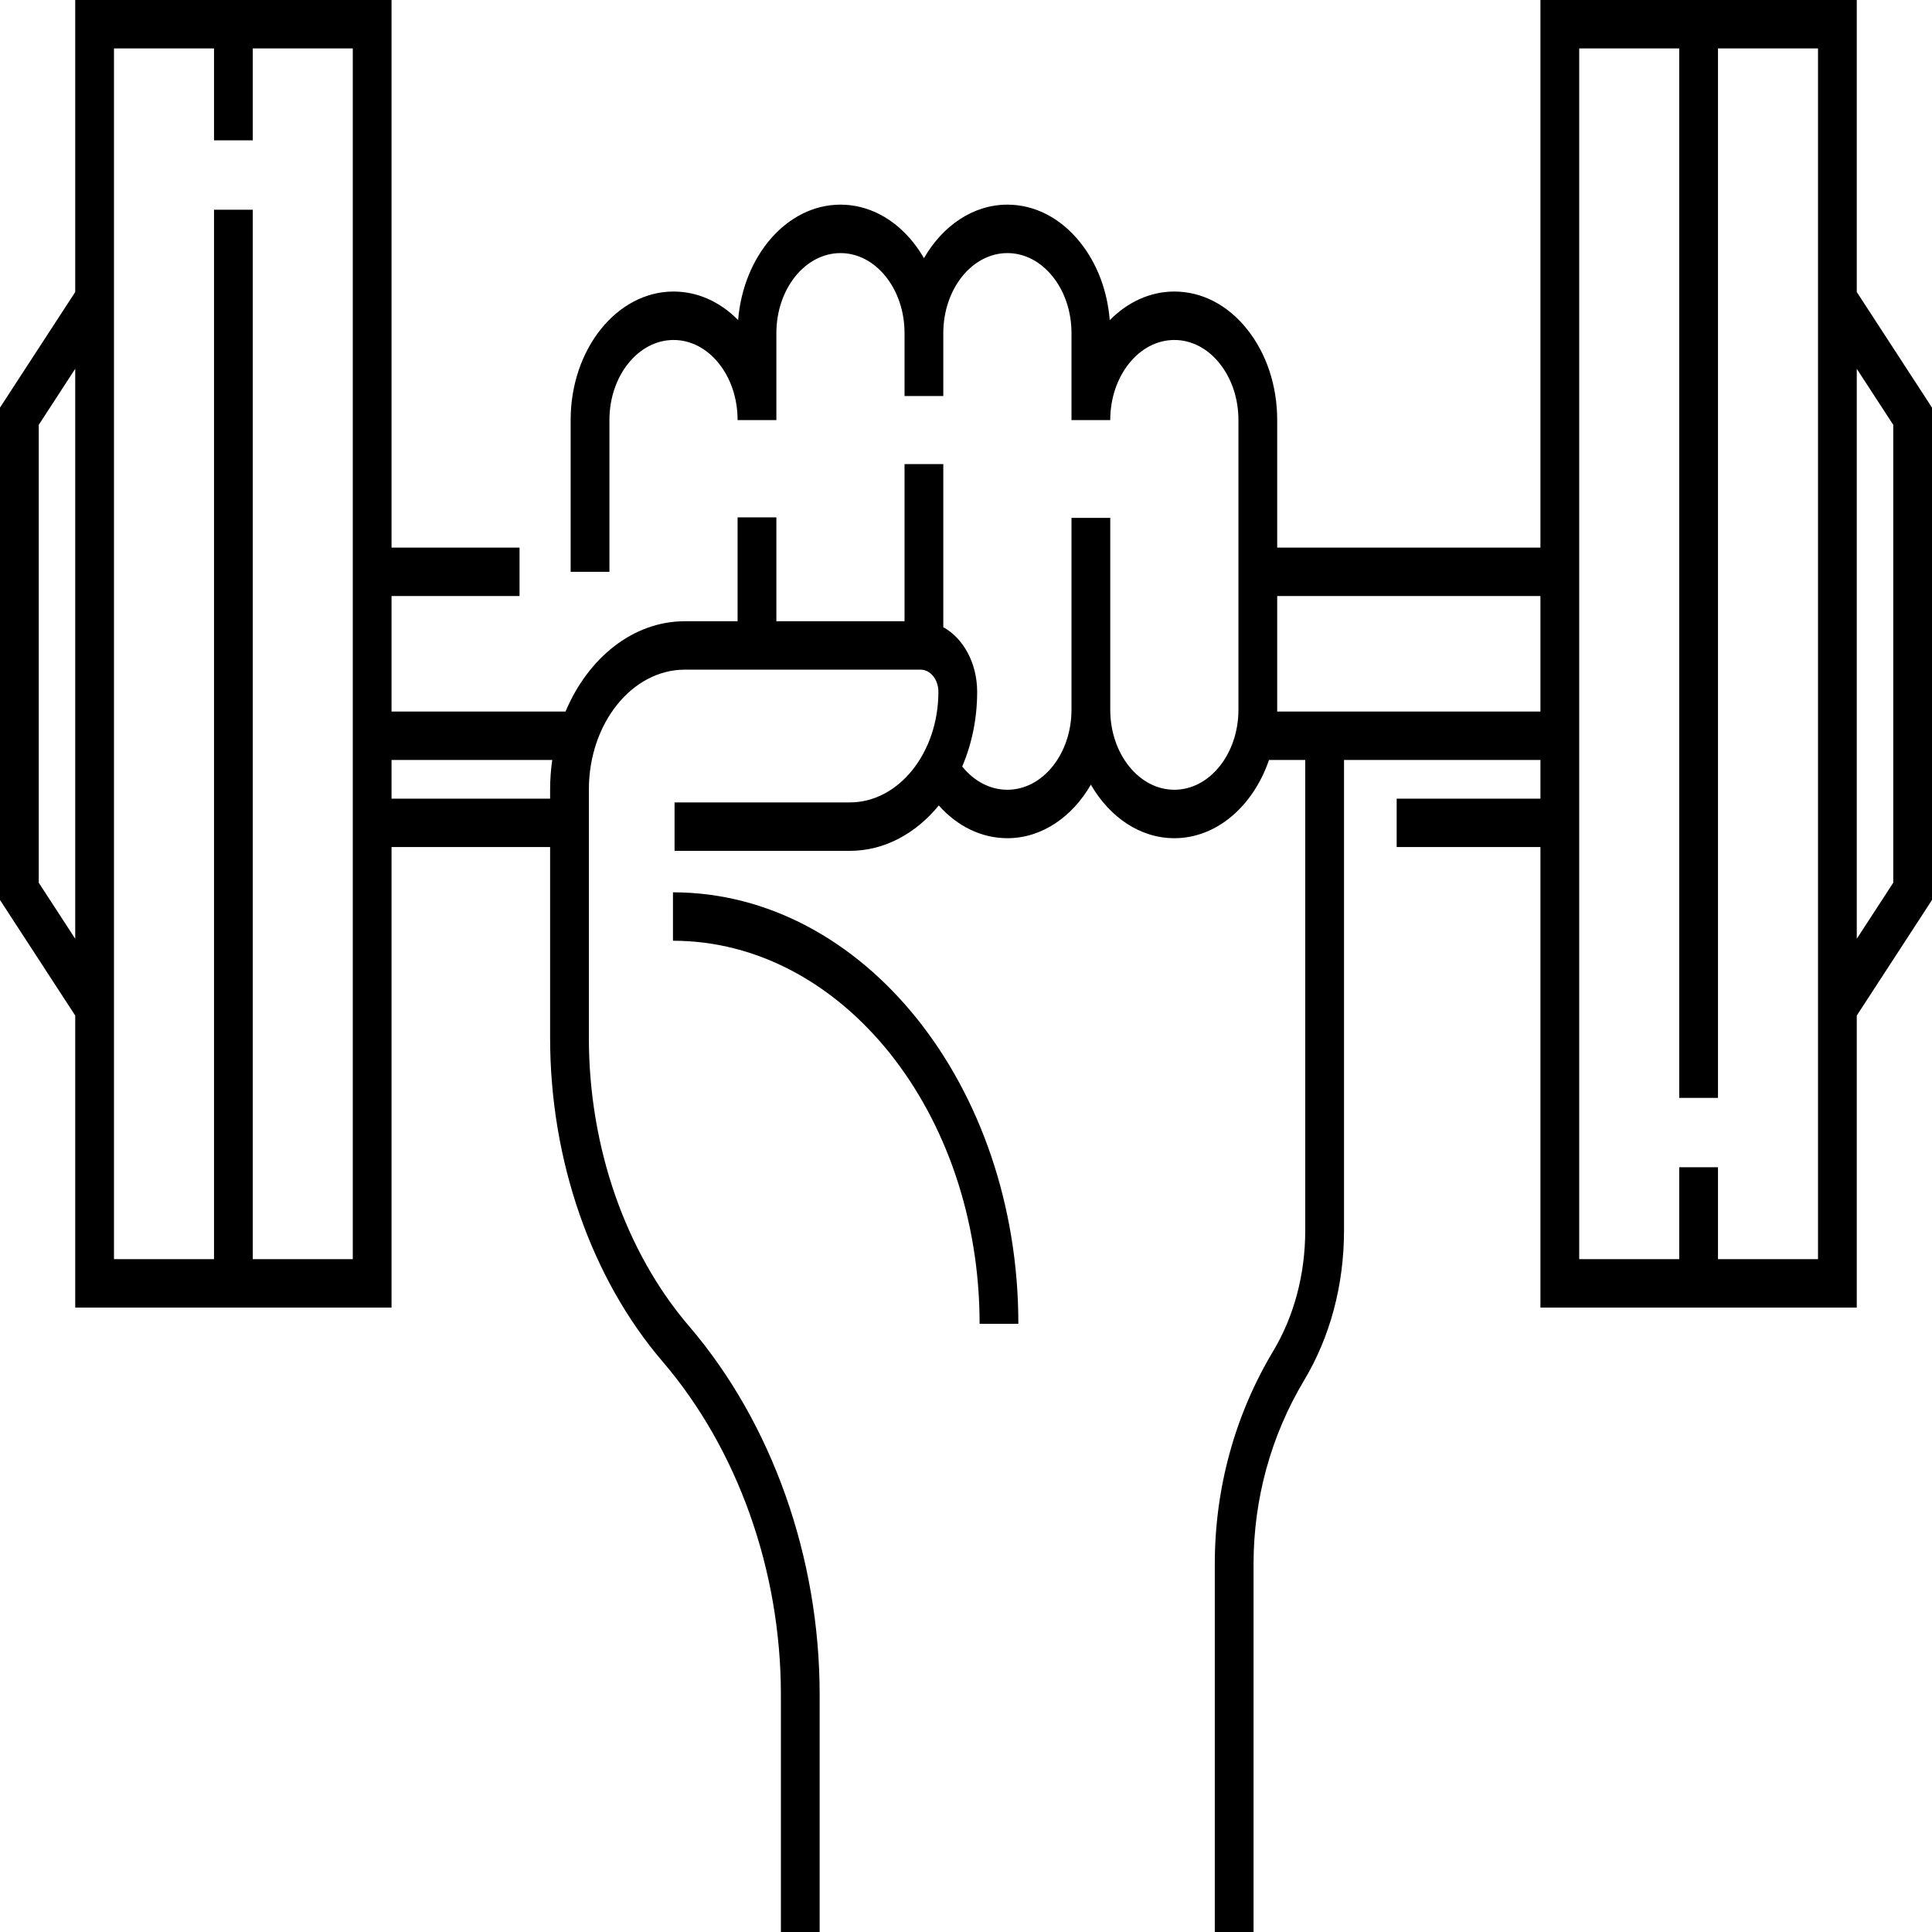
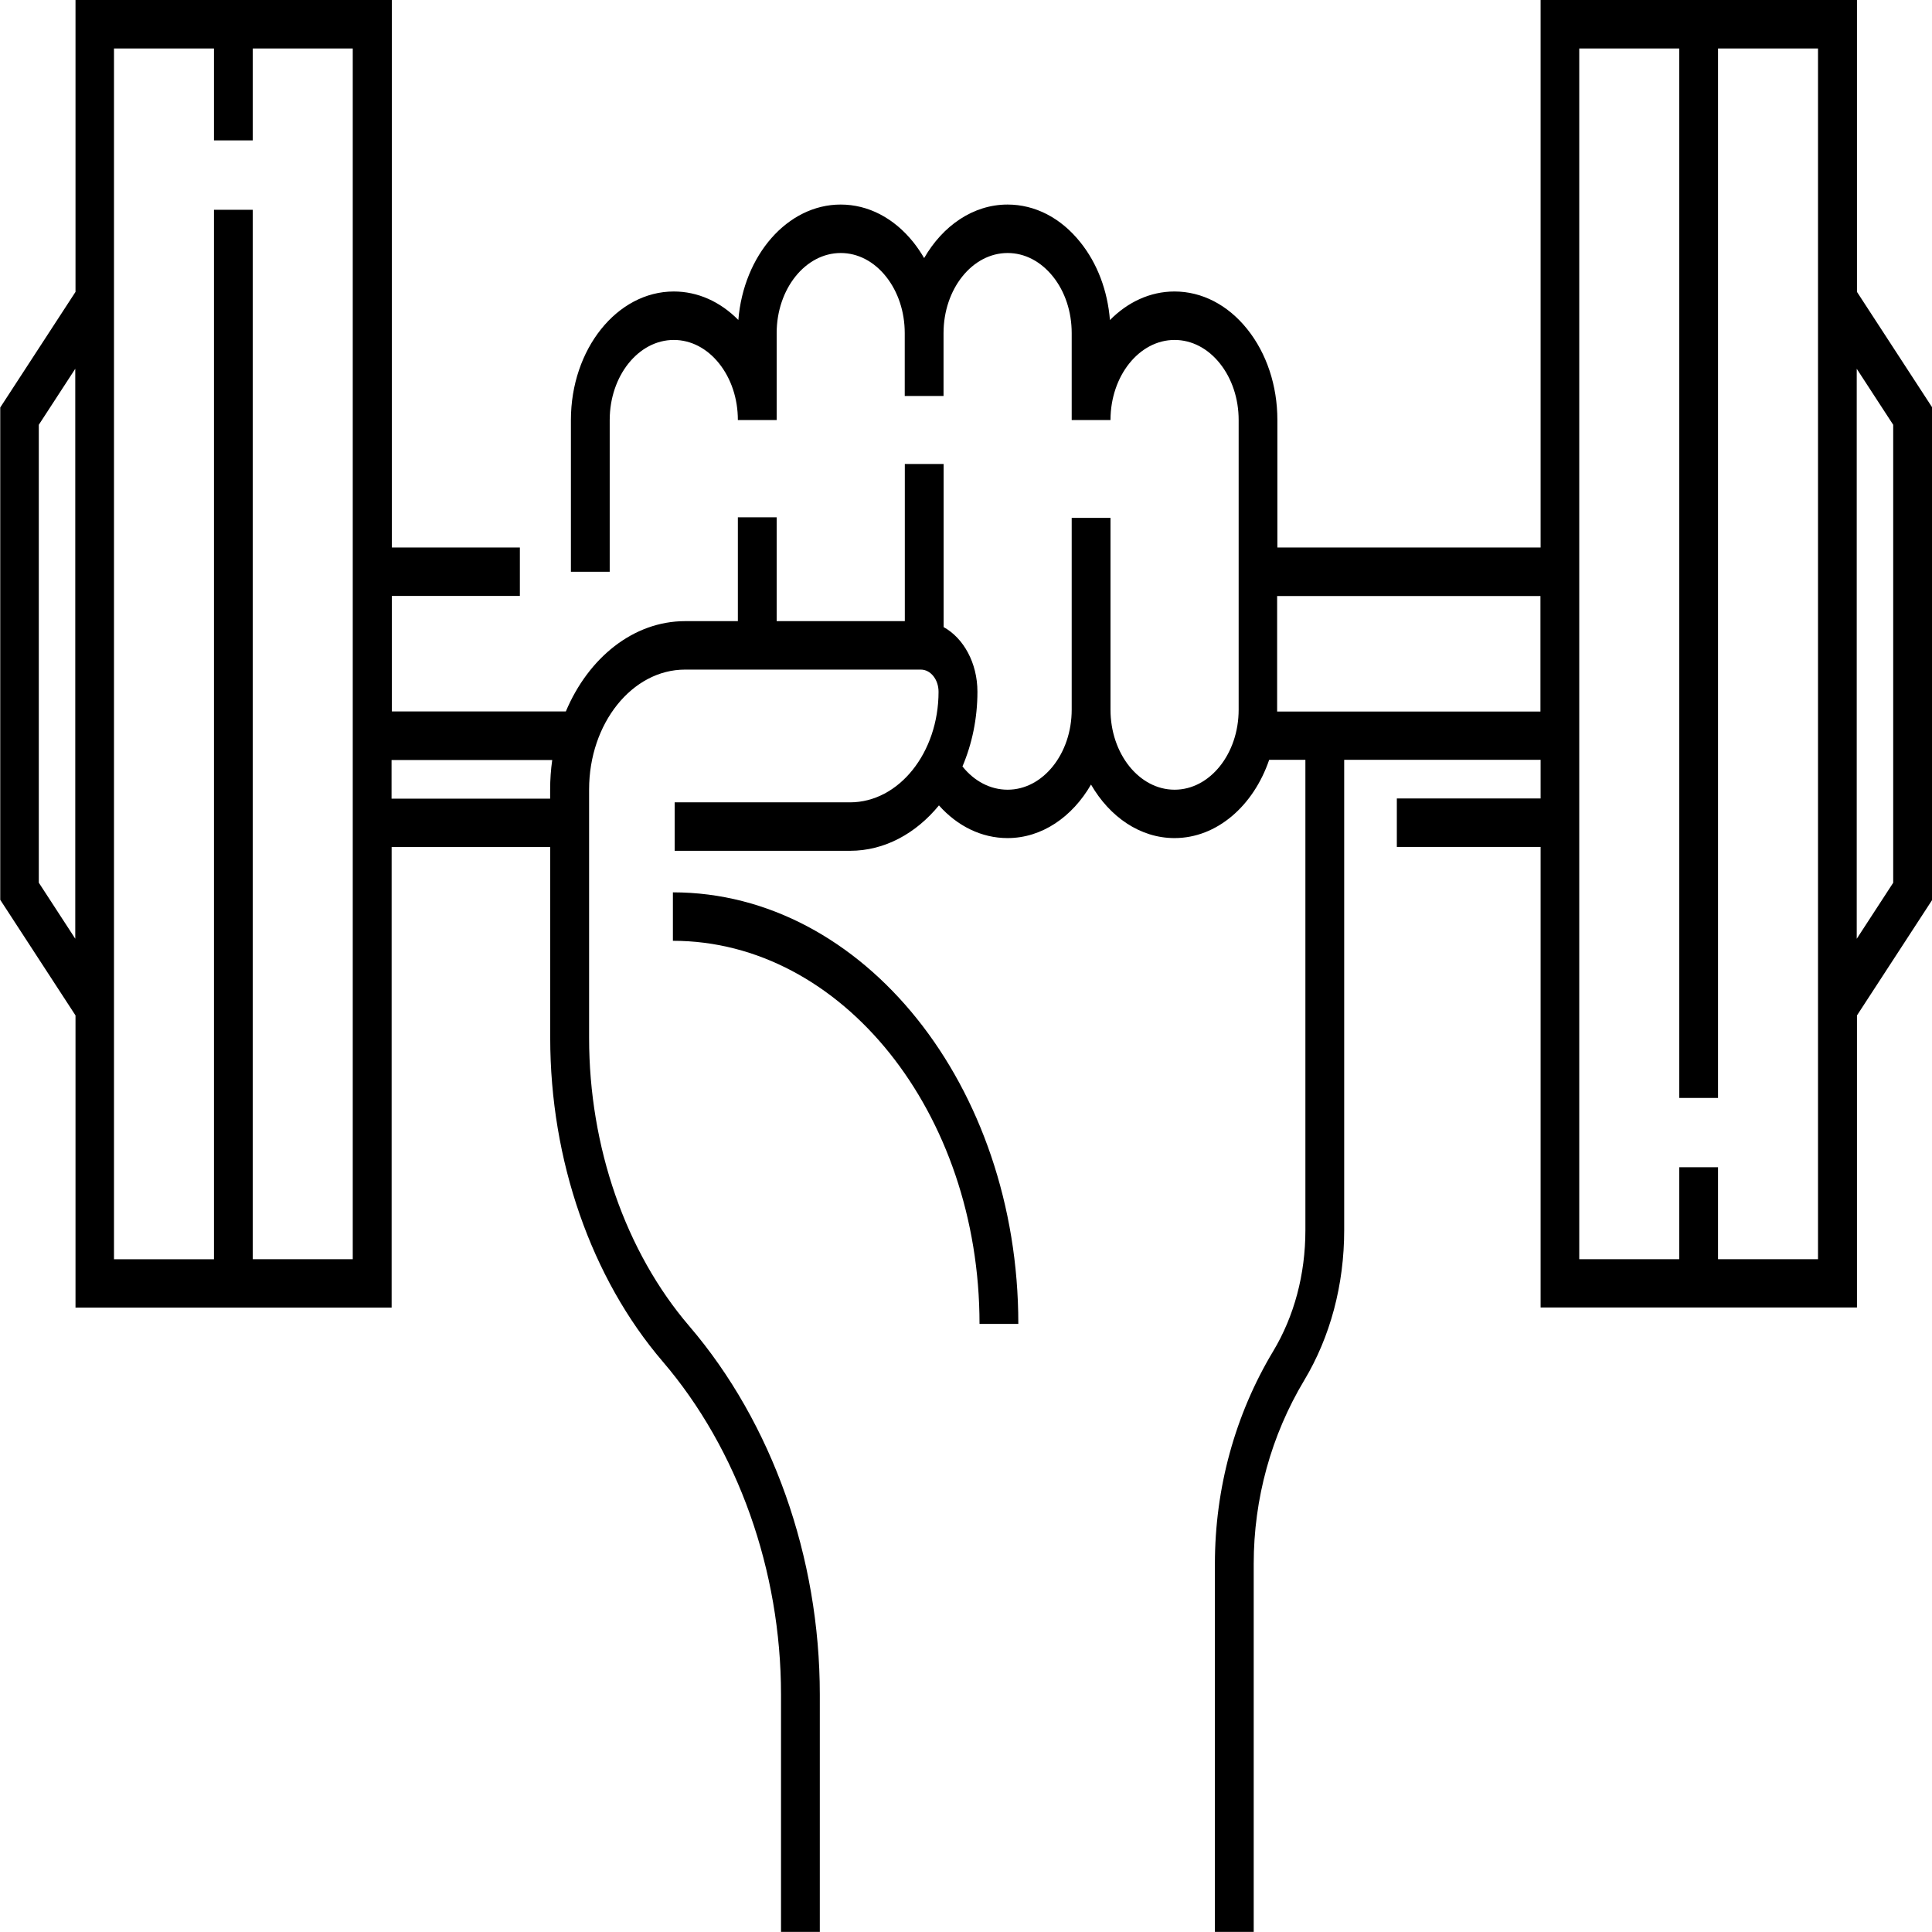
- <svg xmlns="http://www.w3.org/2000/svg" width="80" height="80" viewBox="0 0 80 80" fill="none">
-   <path d="M42.168 54.816C42.168 44.964 35.752 36.949 27.866 36.949V38.954C34.867 38.954 40.563 46.069 40.563 54.816H42.168Z" fill="black" />
-   <path d="M3.115 54.144H16.213V35.075H22.779V42.982C22.779 48.041 24.476 52.923 27.436 56.378C30.549 60.013 32.335 65.039 32.335 70.169V80H33.94V70.169C33.94 64.486 31.969 58.925 28.532 54.913C25.896 51.836 24.384 47.487 24.384 42.982V32.693C24.384 29.956 26.167 27.729 28.358 27.729H38.123C38.527 27.729 38.857 28.141 38.857 28.646C38.857 31.172 37.212 33.226 35.191 33.226H27.932V35.232H35.191C36.623 35.232 37.922 34.514 38.873 33.353C39.639 34.212 40.639 34.708 41.713 34.708C43.135 34.708 44.396 33.832 45.17 32.491C45.944 33.832 47.204 34.708 48.626 34.708C50.384 34.708 51.896 33.371 52.546 31.469H54.047V50.947C54.047 52.769 53.586 54.501 52.715 55.956C51.136 58.587 50.302 61.631 50.302 64.758V80H51.907V64.758C51.907 62.068 52.631 59.44 54 57.158C55.081 55.353 55.653 53.206 55.653 50.947V31.469H63.786V33.07H57.833V35.075H63.786V54.144H76.885V42.052L80 37.266V16.878L76.885 12.092V0H63.786V22.675H52.886V17.394C52.886 15.974 52.443 14.638 51.639 13.633C50.836 12.626 49.766 12.072 48.626 12.072C47.614 12.072 46.683 12.517 45.952 13.257C45.855 12.037 45.427 10.908 44.725 10.033C43.92 9.028 42.85 8.474 41.713 8.474C40.292 8.474 39.033 9.349 38.259 10.69C38.125 10.459 37.977 10.239 37.812 10.034C37.007 9.028 35.938 8.474 34.802 8.474C32.6 8.474 30.783 10.572 30.564 13.253C29.81 12.488 28.876 12.072 27.89 12.072C25.54 12.072 23.629 14.46 23.629 17.395V23.678H25.235V17.395C25.235 15.566 26.426 14.078 27.89 14.078C28.599 14.078 29.265 14.423 29.766 15.05C30.267 15.675 30.542 16.508 30.542 17.395H32.148V13.796C32.148 11.967 33.338 10.48 34.802 10.48C35.509 10.48 36.175 10.825 36.677 11.452C37.179 12.079 37.455 12.911 37.455 13.796V16.399H39.06V13.796C39.06 11.967 40.25 10.48 41.713 10.48C42.421 10.48 43.088 10.825 43.59 11.453C44.092 12.077 44.368 12.909 44.368 13.796V17.395H45.973C45.973 15.566 47.163 14.078 48.626 14.078C49.336 14.078 50.002 14.423 50.502 15.05C51.004 15.677 51.281 16.51 51.281 17.395V29.388C51.281 31.215 50.09 32.702 48.626 32.702C47.163 32.702 45.973 31.215 45.973 29.388V21.444H44.368V29.388C44.368 31.215 43.177 32.702 41.713 32.702C40.996 32.702 40.331 32.347 39.843 31.739C40.238 30.816 40.462 29.764 40.462 28.647C40.462 27.452 39.884 26.424 39.06 25.971V19.216H37.455V25.724H32.148V21.423H30.542V25.724H28.358C26.214 25.724 24.351 27.243 23.417 29.463H16.213V24.681H21.513V22.676H16.213V0H3.115V12.092L0 16.878V37.266L3.115 42.052V54.144ZM78.395 17.591V36.553L76.885 38.873V15.271L78.395 17.591ZM65.392 2.006H69.533V45.461H71.138V2.006H75.28V9.626V44.519V52.139H71.138V48.332H69.533V52.139H65.392V31.469V22.675V2.006ZM63.786 24.681V29.463H52.885C52.885 29.438 52.886 29.413 52.886 29.388V24.681H63.786ZM22.867 31.469C22.81 31.866 22.779 32.275 22.779 32.693V33.07H16.213V31.469H22.867ZM4.72 2.006H8.862V5.812H10.467V2.006H14.608V22.675V31.469V52.139H10.467V8.684H8.862V52.139H4.72V44.519V9.626V2.006ZM1.605 36.553V17.591L3.115 15.271V38.873L1.605 36.553Z" fill="black" />
+ <svg xmlns="http://www.w3.org/2000/svg" version="1.1" width="24" height="24" viewBox="0 0 24 24">
+   <path d="M12.65 16.445c0-2.956-1.925-5.36-4.291-5.36v0.602c2.1 0 3.809 2.135 3.809 4.759h0.482z" />
+   <path d="M0.935 16.243h3.93v-5.721h1.97v2.372c0 1.518 0.509 2.982 1.397 4.019 0.934 1.090 1.47 2.598 1.47 4.137v2.949h0.482v-2.949c0-1.705-0.591-3.373-1.622-4.577-0.791-0.923-1.244-2.228-1.244-3.579v-3.087c0-0.821 0.535-1.489 1.192-1.489h2.929c0.121 0 0.22 0.123 0.22 0.275 0 0.758-0.493 1.374-1.1 1.374h-2.178v0.602h2.178c0.43 0 0.819-0.215 1.105-0.564 0.23 0.258 0.53 0.406 0.852 0.406 0.427 0 0.805-0.263 1.037-0.665 0.232 0.402 0.61 0.665 1.037 0.665 0.527 0 0.981-0.401 1.176-0.972h0.45v5.844c0 0.546-0.138 1.066-0.4 1.502-0.474 0.789-0.724 1.703-0.724 2.641v4.573h0.482v-4.573c0-0.807 0.217-1.595 0.628-2.28 0.324-0.541 0.496-1.186 0.496-1.863v-5.844h2.44v0.48h-1.786v0.602h1.786v5.721h3.93v-3.628l0.935-1.436v-6.116l-0.935-1.436v-3.628h-3.93v6.803h-3.27v-1.584c0-0.426-0.133-0.827-0.374-1.128s-0.562-0.468-0.904-0.468c-0.304 0-0.583 0.133-0.802 0.355-0.029-0.366-0.157-0.705-0.368-0.967-0.241-0.302-0.562-0.468-0.904-0.468-0.426 0-0.804 0.262-1.036 0.665-0.040-0.069-0.085-0.135-0.134-0.197-0.242-0.302-0.562-0.468-0.903-0.468-0.661 0-1.206 0.63-1.271 1.434-0.226-0.229-0.506-0.354-0.802-0.354-0.705 0-1.278 0.716-1.278 1.597v1.885h0.482v-1.885c0-0.549 0.357-0.995 0.796-0.995 0.213 0 0.413 0.104 0.563 0.292s0.233 0.437 0.233 0.703h0.482v-1.080c0-0.549 0.357-0.995 0.796-0.995 0.212 0 0.412 0.104 0.562 0.292s0.233 0.438 0.233 0.703v0.781h0.482v-0.781c0-0.549 0.357-0.995 0.796-0.995 0.213 0 0.412 0.104 0.563 0.292 0.15 0.187 0.233 0.437 0.233 0.703v1.080h0.482c0-0.549 0.357-0.995 0.796-0.995 0.213 0 0.413 0.104 0.563 0.292s0.233 0.438 0.233 0.703v3.598c0 0.548-0.357 0.994-0.796 0.994s-0.796-0.446-0.796-0.994v-2.383h-0.482v2.383c0 0.548-0.357 0.994-0.796 0.994-0.215 0-0.415-0.106-0.561-0.289 0.118-0.277 0.186-0.593 0.186-0.928 0-0.358-0.173-0.667-0.42-0.803v-2.026h-0.482v1.952h-1.592v-1.29h-0.482v1.29h-0.655c-0.643 0-1.202 0.456-1.482 1.122h-2.161v-1.435h1.59v-0.602h-1.59v-6.803h-3.93v3.628l-0.935 1.436v6.116l0.935 1.436v3.628zM23.518 5.277v5.689l-0.453 0.696v-7.081l0.453 0.696zM19.618 0.602h1.242v13.037h0.482v-13.037h1.242v15.040h-1.242v-1.142h-0.482v1.142h-1.242v-15.040zM19.136 7.404v1.435h-3.271c0-0.008 0-0.015 0-0.023v-1.412h3.27zM6.86 9.441c-0.017 0.119-0.026 0.242-0.026 0.367v0.113h-1.97v-0.48h1.996zM1.416 0.602h1.242v1.142h0.482v-1.142h1.242v15.040h-1.242v-13.036h-0.482v13.037h-1.242v-15.040zM0.482 10.966v-5.689l0.453-0.696v7.080l-0.453-0.696z" />
</svg>
